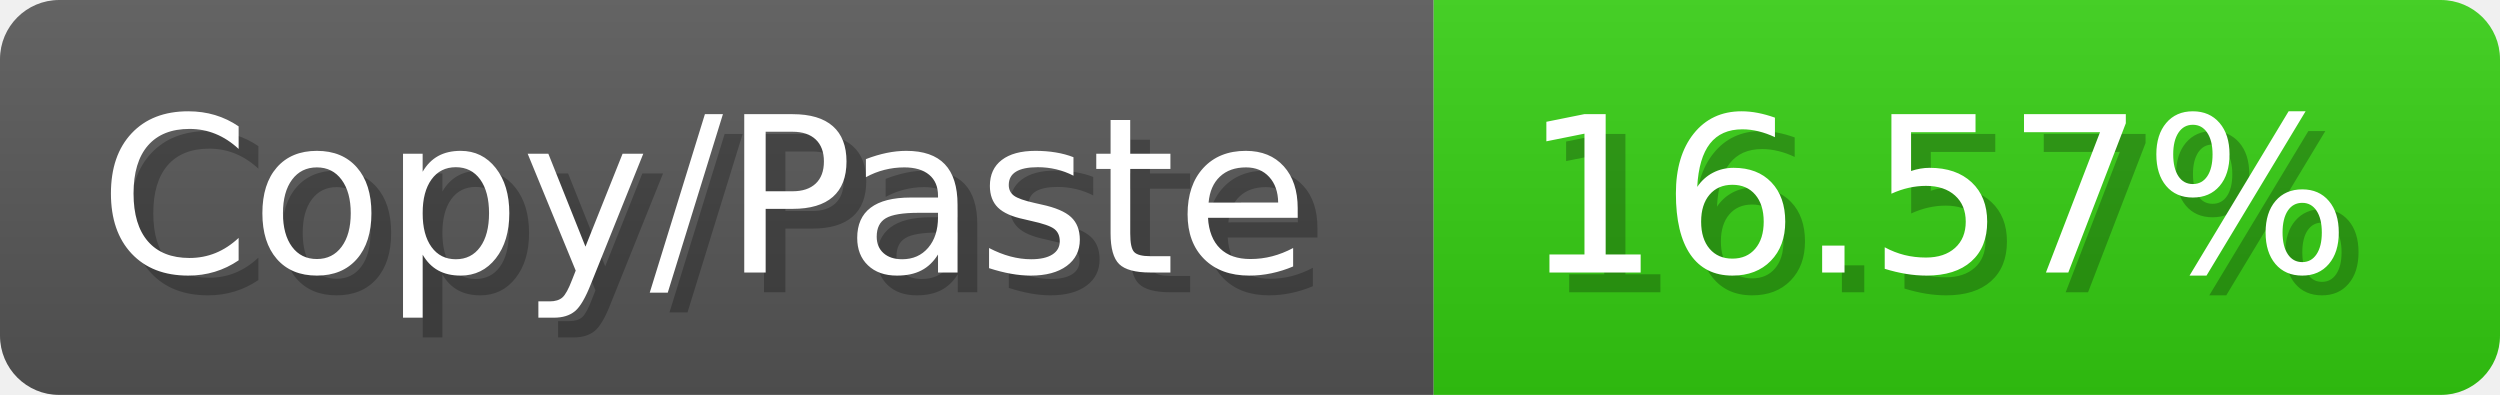
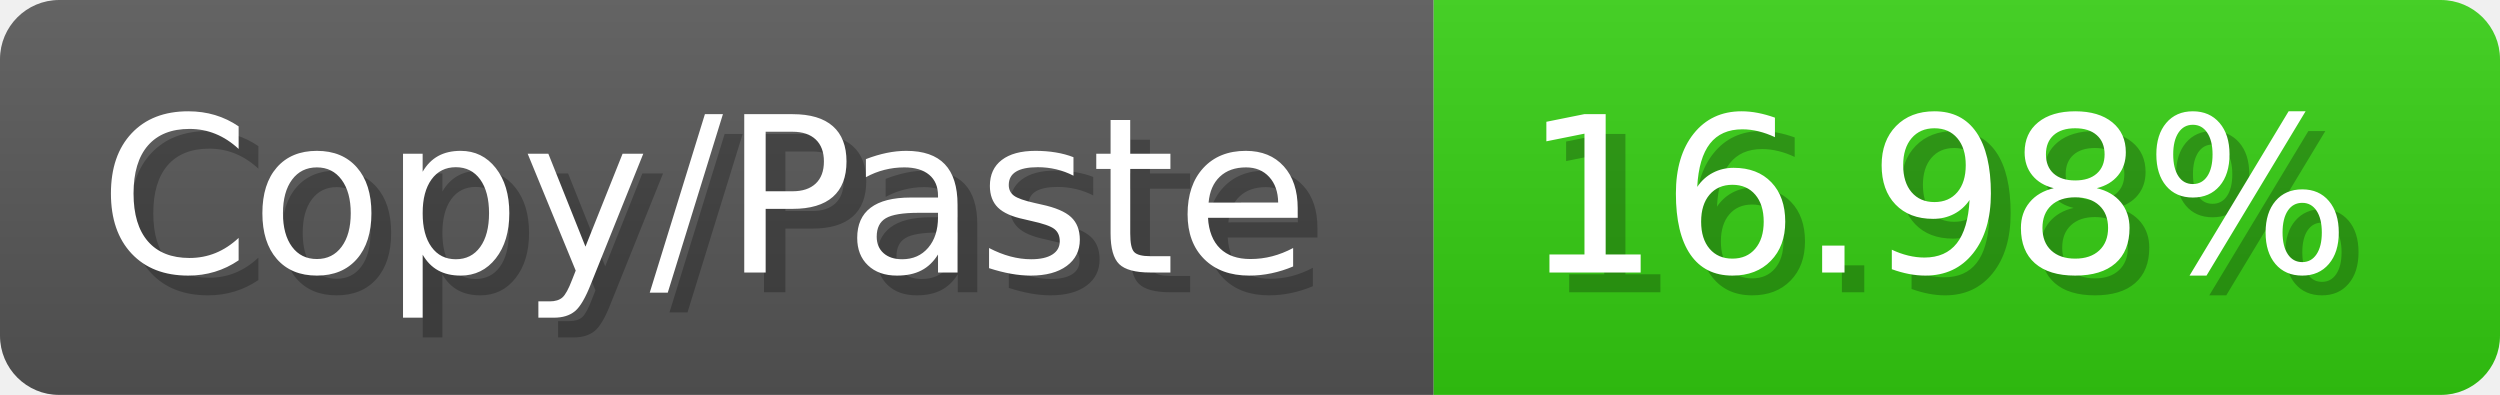
- <svg xmlns="http://www.w3.org/2000/svg" width="126.6" height="20" viewBox="0 0 1266 200" role="img" aria-label="Copy/Paste: 16.57%">
+ <svg xmlns="http://www.w3.org/2000/svg" width="126.6" height="20" viewBox="0 0 1266 200" role="img" aria-label="Copy/Paste: 16.98%">
  <linearGradient id="a" x2="0" y2="100%">
    <stop offset="0" stop-opacity=".1" stop-color="#EEE" />
    <stop offset="1" stop-opacity=".1" />
  </linearGradient>
  <mask id="m">
    <rect width="1266" height="200" rx="30" fill="#FFF" />
  </mask>
  <g mask="url(#m)">
    <rect width="726" height="200" fill="#555" />
    <rect width="540" height="200" fill="#3C1" x="726" />
    <rect width="1266" height="200" fill="url(#a)" />
  </g>
  <g aria-hidden="true" fill="#fff" text-anchor="start" font-family="Verdana,DejaVu Sans,sans-serif" font-size="110">
    <text x="60" y="148" textLength="626" fill="#000" opacity="0.25">Copy/Paste</text>
    <text x="50" y="138" textLength="626">Copy/Paste</text>
-     <text x="781" y="148" textLength="440" fill="#000" opacity="0.25">16.57%</text>
-     <text x="771" y="138" textLength="440">16.57%</text>
+     <text x="781" y="148" textLength="440" fill="#000" opacity="0.25">16.98%</text>
+     <text x="771" y="138" textLength="440">16.98%</text>
  </g>
</svg>
